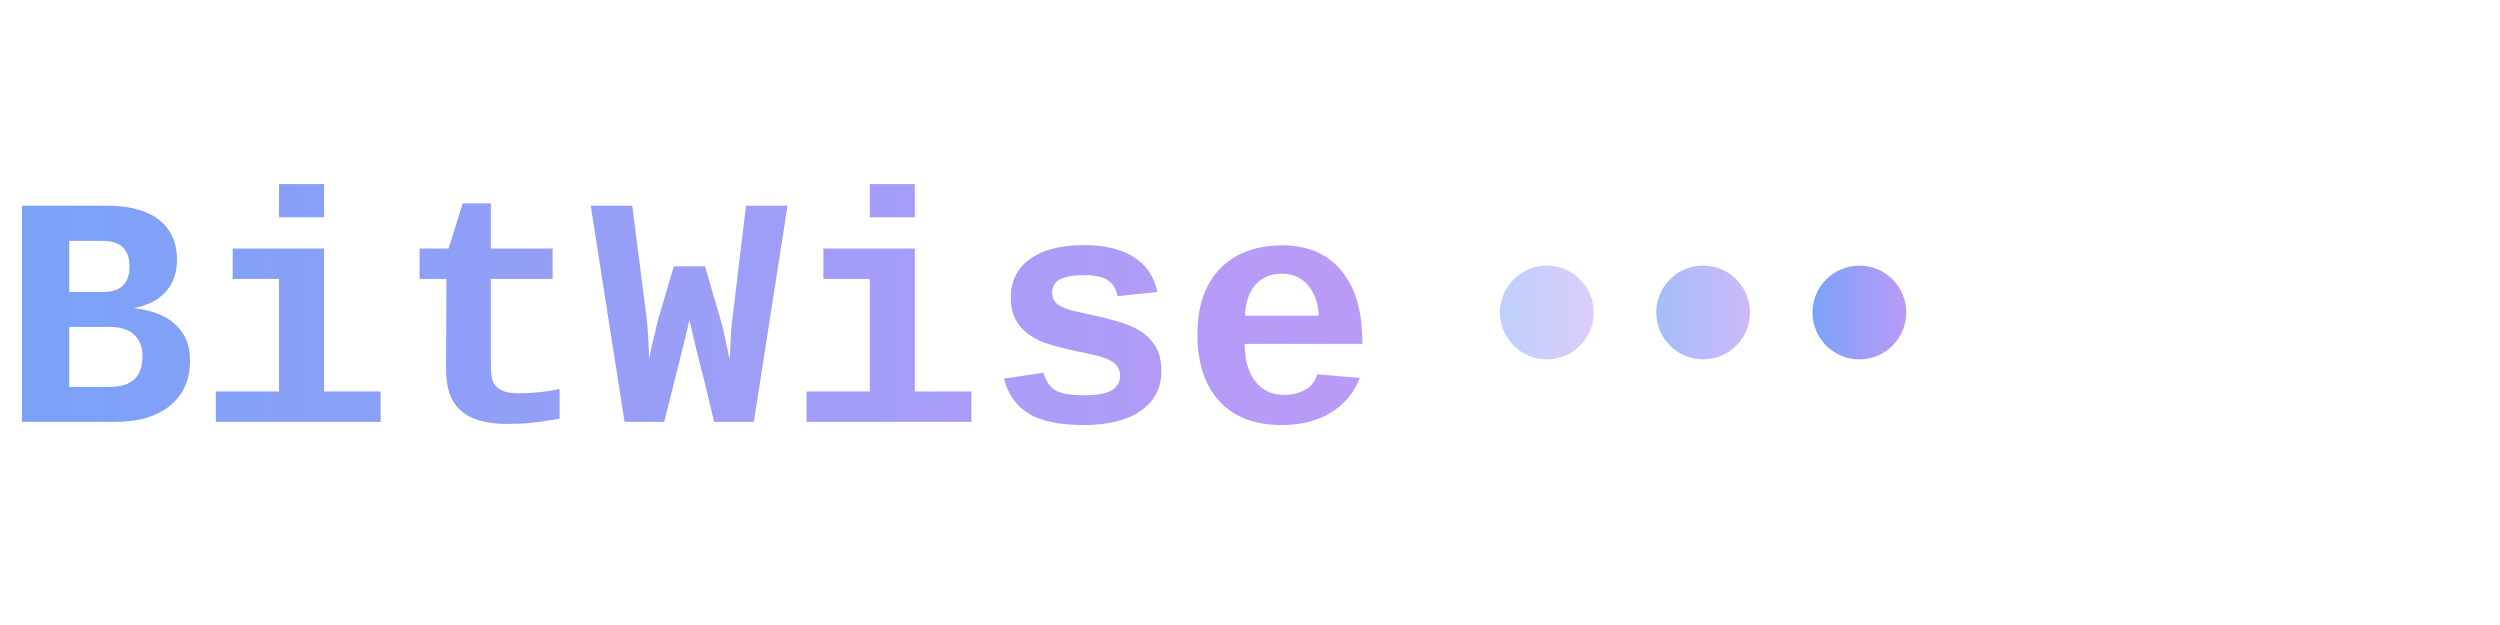
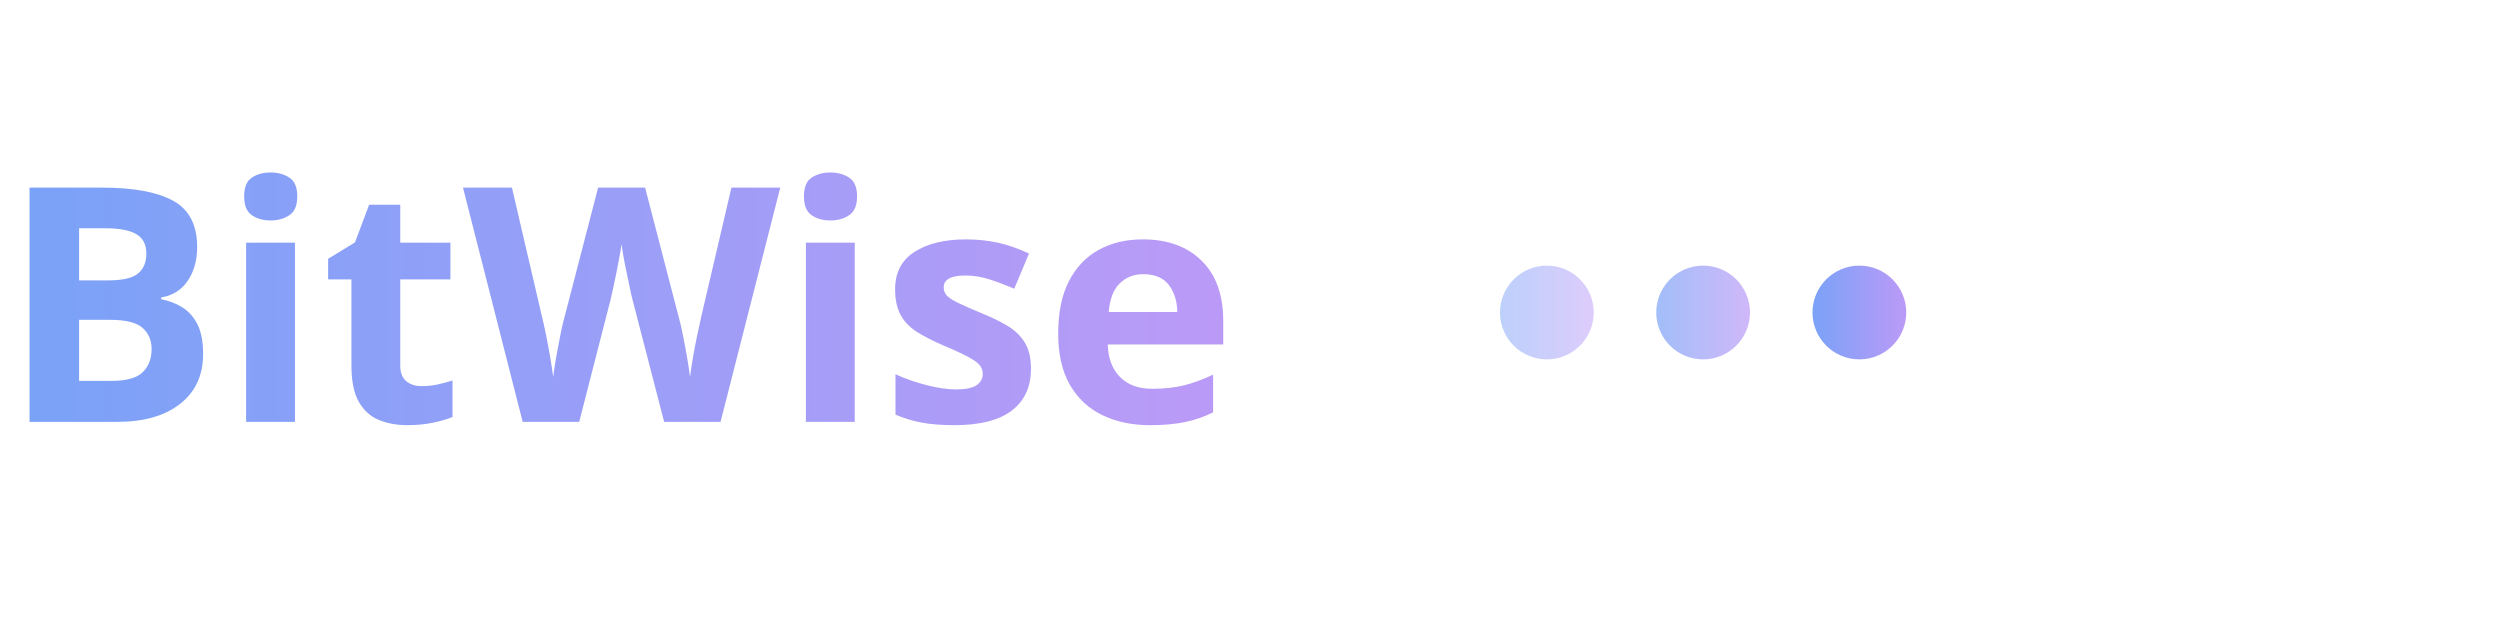
<svg xmlns="http://www.w3.org/2000/svg" viewBox="0 0 320 80" width="320" height="80">
  <defs>
    <linearGradient id="bitwise-gradient" x1="0%" y1="0%" x2="100%" y2="0%">
      <stop offset="0%" style="stop-color:#7aa2f7;stop-opacity:1" />
      <stop offset="100%" style="stop-color:#bb9af7;stop-opacity:1" />
    </linearGradient>
  </defs>
-   <text x="0" y="54" font-family="monospace, 'Courier New', Courier" font-size="42" font-weight="700" fill="url(#bitwise-gradient)">
+   <text x="0" y="54" font-family="'Space Grotesk', sans-serif" font-size="42" font-weight="700" fill="url(#bitwise-gradient)">
    BitWise
  </text>
  <circle cx="198" cy="40" r="6" fill="url(#bitwise-gradient)" opacity="0.5">
    <animate attributeName="cy" values="40;40;35;40;40" keyTimes="0;0.80;0.85;0.90;1" dur="5s" repeatCount="indefinite" calcMode="spline" keySplines="0 0 1 1;0.42 0 0.58 1;0.42 0 0.58 1;0 0 1 1" />
    <animate attributeName="opacity" values="0.5;0.5;0.9;0.5;0.5" keyTimes="0;0.80;0.85;0.90;1" dur="5s" repeatCount="indefinite" />
  </circle>
  <circle cx="218" cy="40" r="6" fill="url(#bitwise-gradient)" opacity="0.7">
    <animate attributeName="cy" values="40;40;35;40;40" keyTimes="0;0.815;0.865;0.915;1" dur="5s" repeatCount="indefinite" calcMode="spline" keySplines="0 0 1 1;0.42 0 0.58 1;0.42 0 0.58 1;0 0 1 1" />
    <animate attributeName="opacity" values="0.7;0.7;1;0.7;0.7" keyTimes="0;0.815;0.865;0.915;1" dur="5s" repeatCount="indefinite" />
  </circle>
  <circle cx="238" cy="40" r="6" fill="url(#bitwise-gradient)">
    <animate attributeName="cy" values="40;40;35;40;40" keyTimes="0;0.83;0.88;0.93;1" dur="5s" repeatCount="indefinite" calcMode="spline" keySplines="0 0 1 1;0.42 0 0.58 1;0.42 0 0.58 1;0 0 1 1" />
    <animate attributeName="opacity" values="1;1;0.6;1;1" keyTimes="0;0.83;0.88;0.93;1" dur="5s" repeatCount="indefinite" />
  </circle>
</svg>
